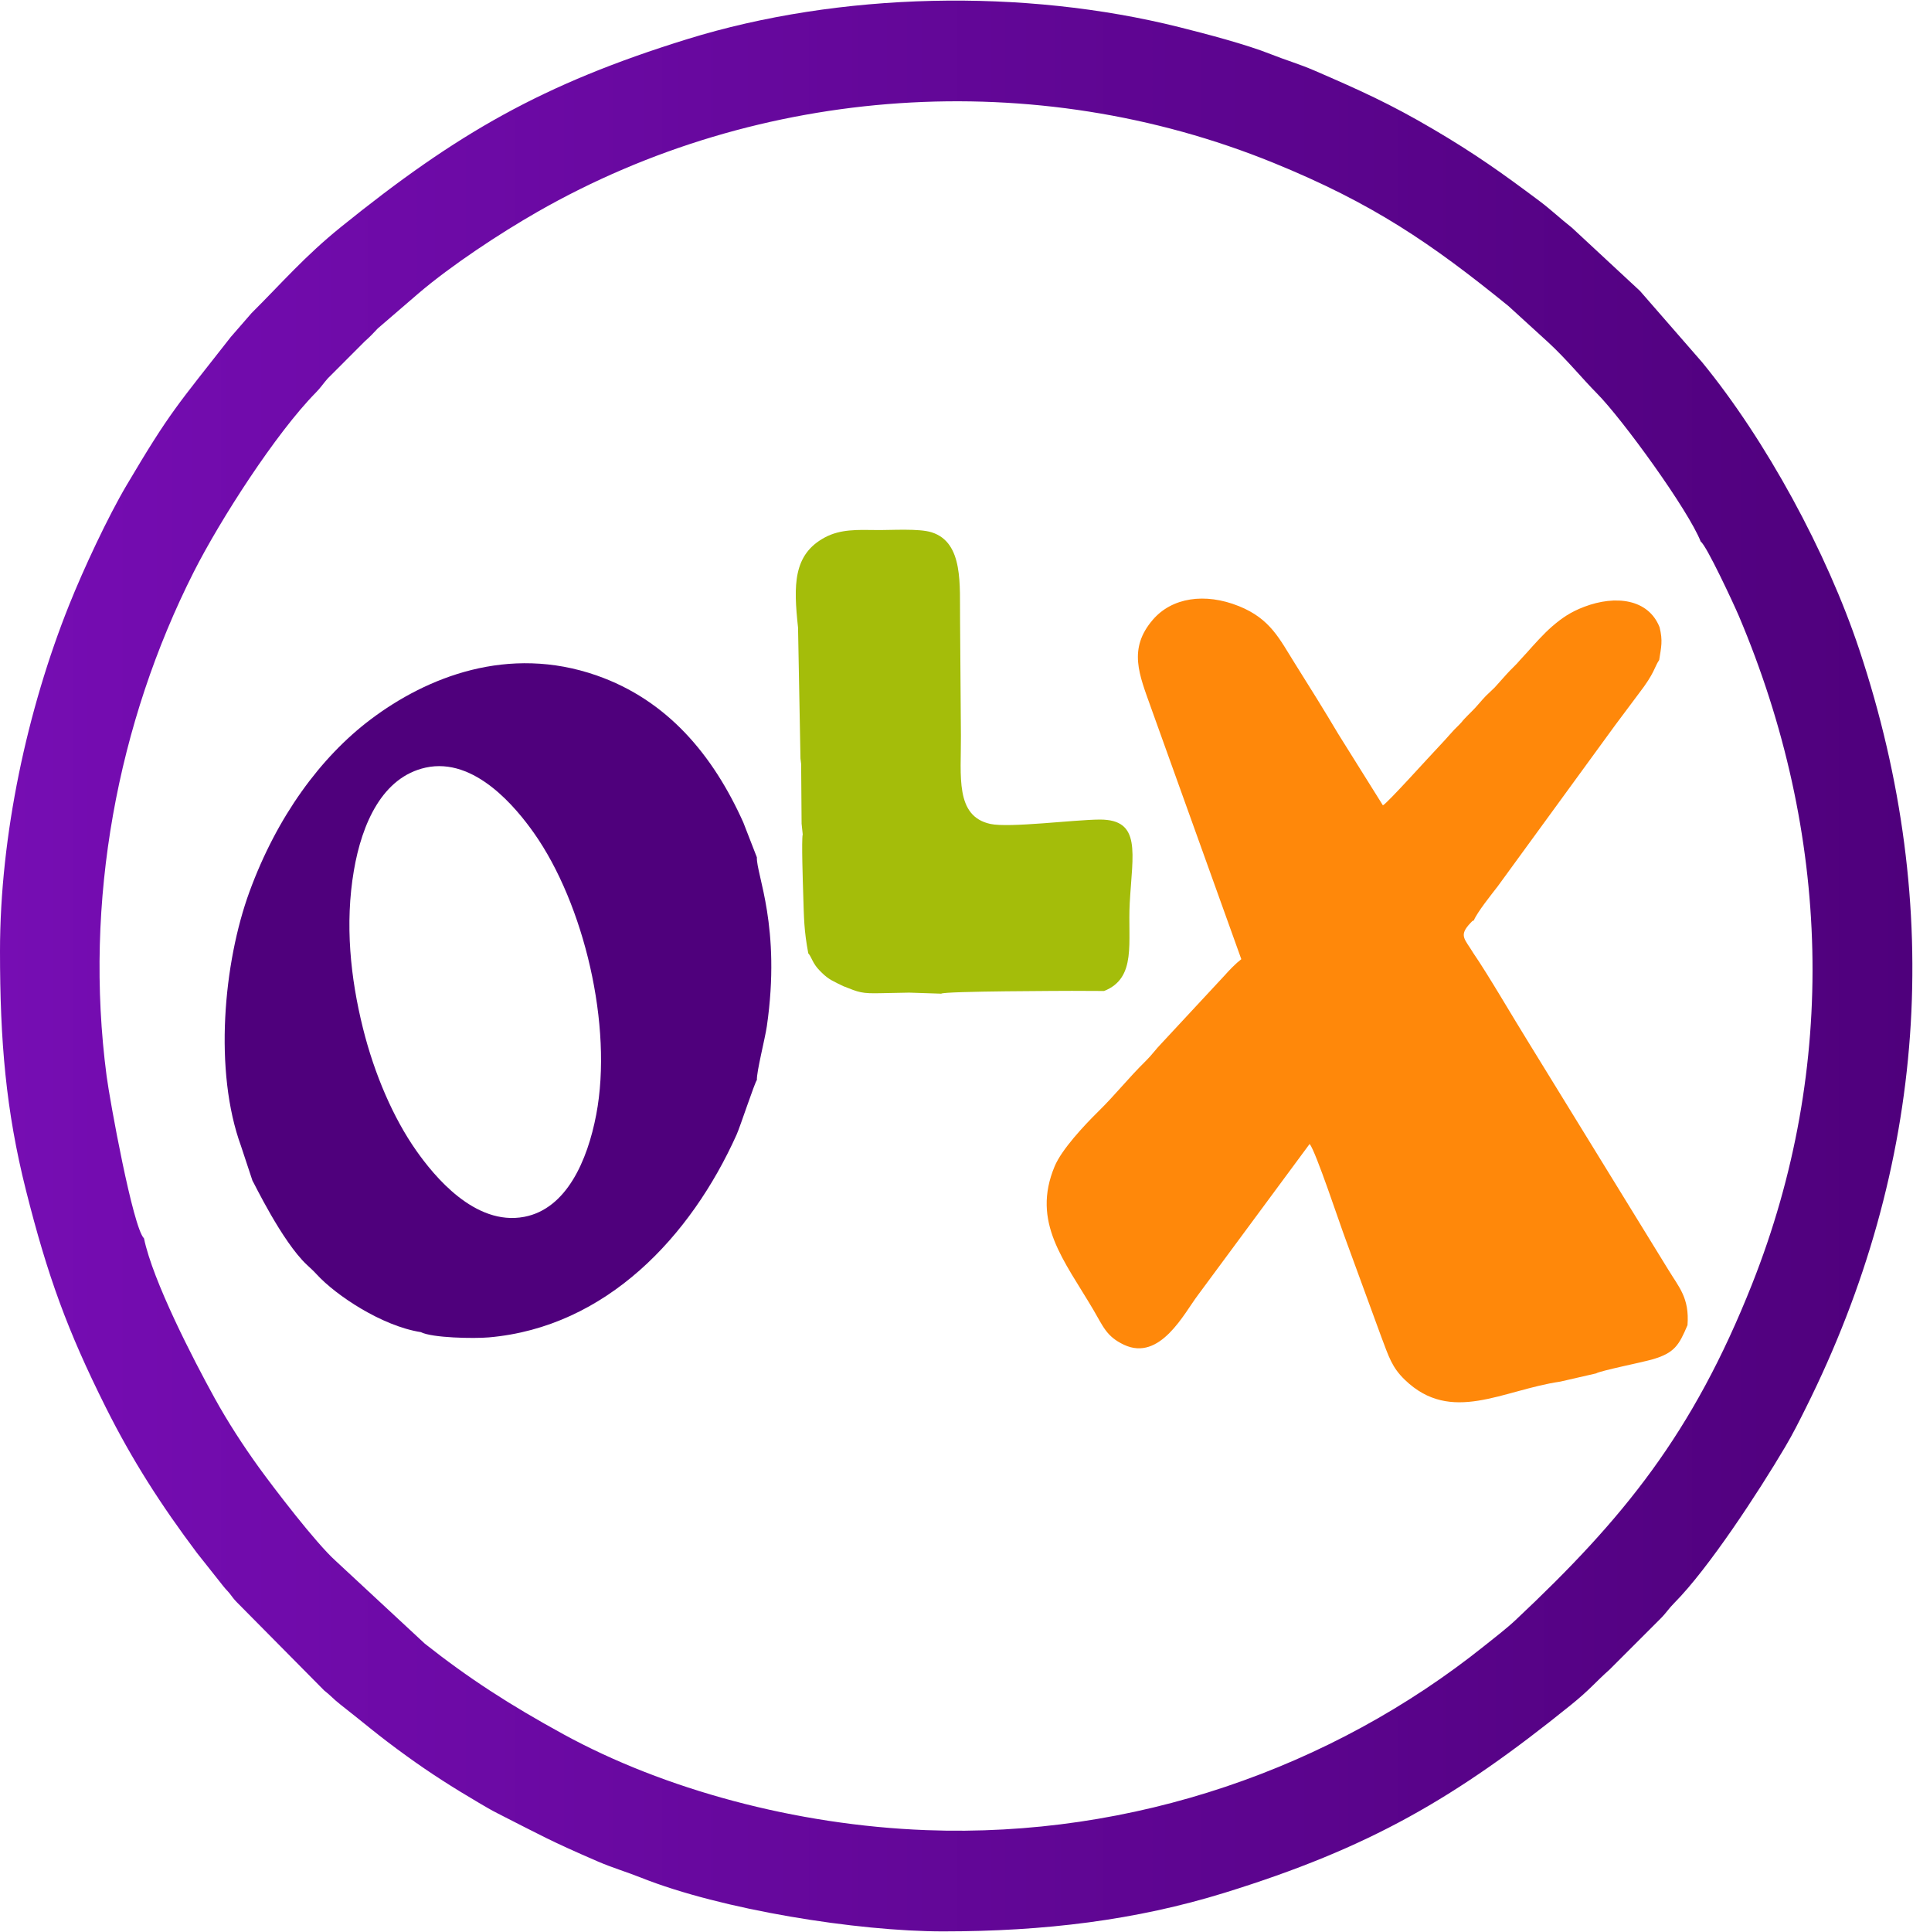
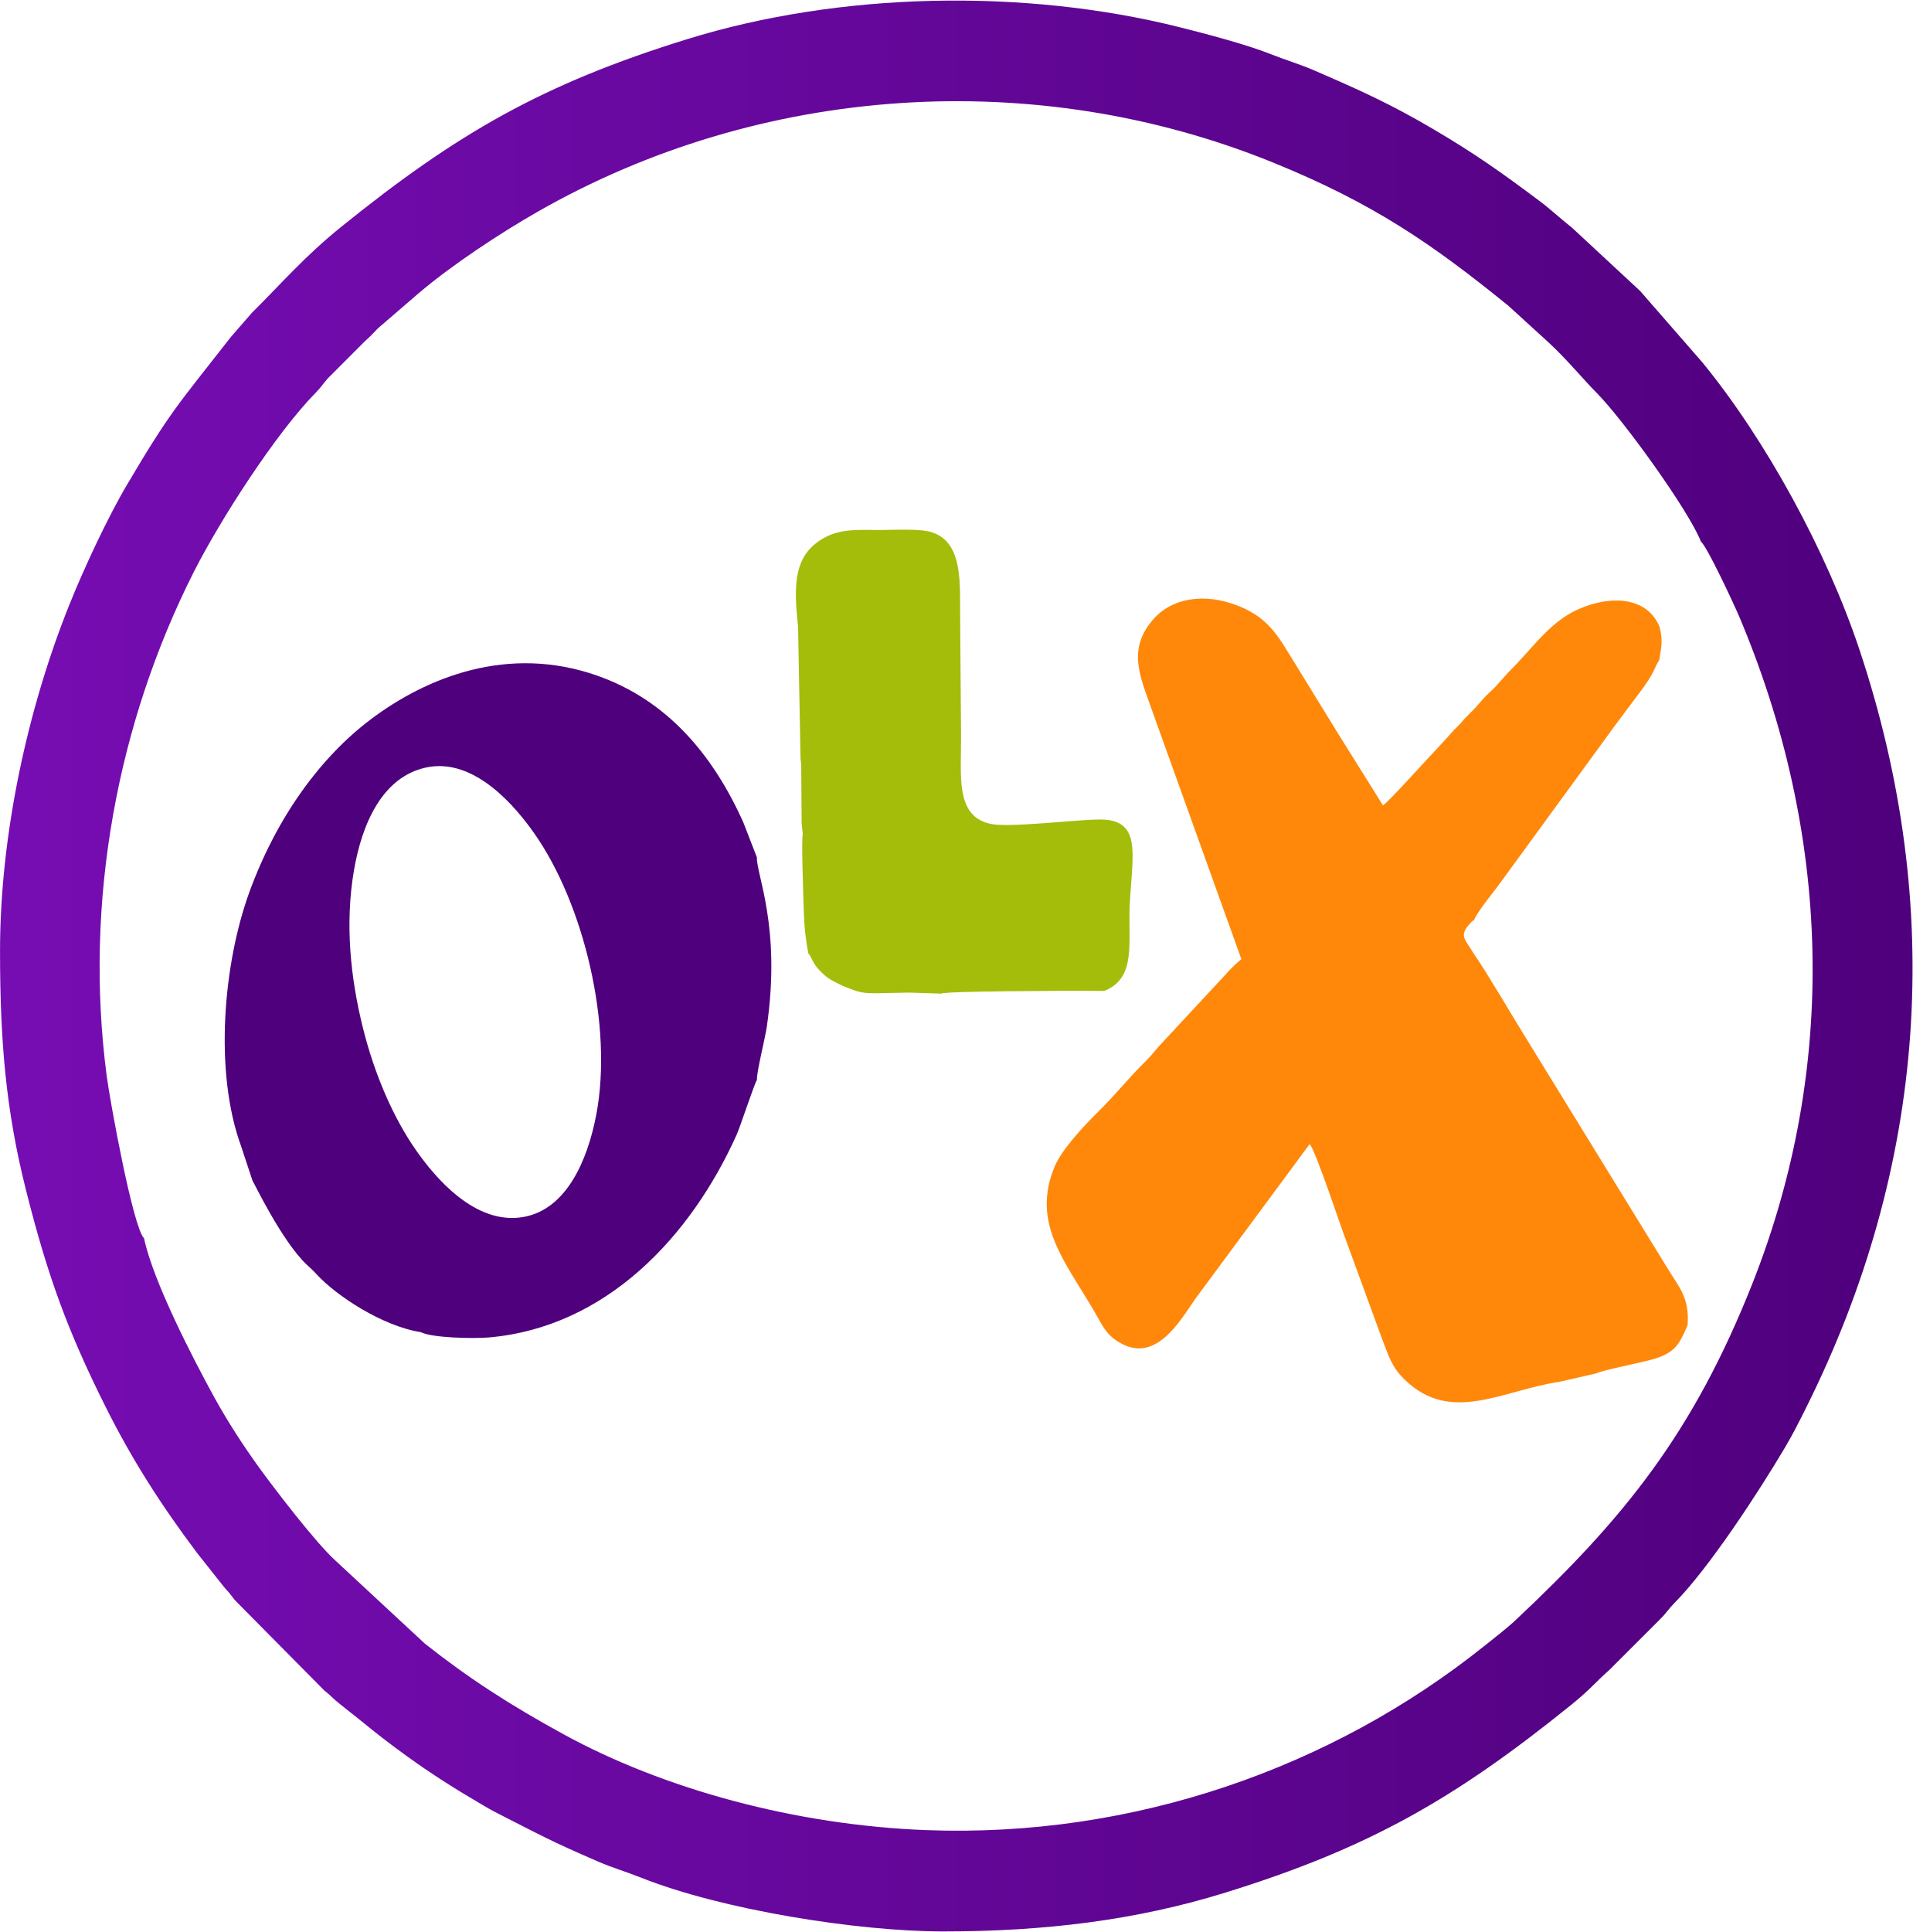
- <svg xmlns="http://www.w3.org/2000/svg" width="159.999" height="161.601" viewBox="0 0 4233.32 4275.66" shape-rendering="geometricPrecision" image-rendering="optimizeQuality" fill-rule="evenodd">
+ <svg xmlns="http://www.w3.org/2000/svg" width="32.001" height="32.319" viewBox="0 0 846.66 855.12" shape-rendering="geometricPrecision" image-rendering="optimizeQuality" fill-rule="evenodd">
  <defs>
-     <linearGradient id="A" gradientUnits="userSpaceOnUse" x1="-.01" y1="2137.83" x2="4233.32" y2="2137.83">
+     <linearGradient id="A" gradientUnits="userSpaceOnUse" x1="0" y1="427.56" x2="846.66" y2="427.56">
      <stop offset="0" stop-color="#760db3" />
      <stop offset="1" stop-color="#4f007c" />
    </linearGradient>
  </defs>
-   <path d="M533.74 2537.05l25.1 75.8c1.78 1.7 65.17 134.7 120.63 186.42 8.87 8.28 13.8 12.57 21.88 21.36 42.08 45.83 143.66 113.9 230.2 127.48 25.16 12.88 117.5 14.5 150.34 11.65 260.4-22.57 447.56-223.7 548.68-448.7 7.9-17.56 40.33-116.1 44.9-120.95-1-17.56 18.06-91.54 22.02-118.9 31.87-220.1-23.48-335.8-22.08-373.9l-30.04-77.27c-67-149.2-168.12-270.57-324.58-325.2-195.9-68.4-376.07 3.5-500.7 97.57-110.37 83.3-206.98 214.83-267.8 380.92-57.54 157.13-79.5 397.3-18.5 563.75zm408.33-838.25c-95.2 21.07-140.87 122.76-158.8 228.22-20 117.64-7.58 237.14 20.16 348.42 25.35 101.76 67.16 198.7 118.03 271 38.9 55.27 129.35 167.32 238.98 146.53 93.5-17.74 140-124.4 159.4-226.26 37.38-196.38-27.25-466.84-138.23-623.68-38.16-53.92-130.34-168.4-239.54-144.23z" fill="#4f007c" />
-   <path d="M3453.98 3057.6l79.28-18.18c7.83-5.48 103.26-24.9 123.2-30.6 50.56-14.4 60.04-31.65 79.03-76.14 4.53-60.54-19.02-83.83-42.88-123.33l-308.77-501.98c-33.47-53.67-90.38-151.6-122.1-197.54-19.2-32.2-33.8-38.76-6.42-67.46 6.3-6.62 3.7-3.63 7.14-5.36 7.63-18.46 38.8-57.17 52.88-75.44l259.73-356.3 52.42-70.1c36.3-46.9 34.44-58.85 45.32-74.52 4.45-28.7 8.36-42.35.87-72.56-25-63.04-97.86-71.35-166.42-45.35-30.86 11.7-49.9 25-71.63 43.74-17.9 15.43-39.83 39.92-55.48 57.53l-15.7 17.1c-8.14 10.14-19.75 19.9-29.05 30.53l-26.66 29.75-11.17 10.72c-10.9 9.44-21.33 22.62-31.78 34.12-7.77 8.56-24.03 23.4-30.1 31.68l-6.2 6.6c-14.85 13.98-25.52 27.94-42.18 45.28-21.83 22.72-116.36 128.03-126.1 132.5l-98.14-156.88c-31.5-53.08-64.68-106.34-96.05-156.1-34.5-54.74-54.35-99.57-124.37-127.8-76-30.63-148.77-18.64-190.57 29.84-55.65 64.56-30.1 121.86-4.5 193.92l200.22 557.47c-12.95 10.1-25.3 22.9-37.9 37l-138.9 149.44c-12.67 12.95-21 25.27-34 38.1-41.9 41.33-65.8 73.2-106.48 113.24-30.85 30.36-80.26 83.24-95.87 120.5-51.93 123.98 20.64 207.35 86 318.32 21.27 36.1 28.54 58.46 67.4 76.74 80.13 37.68 133.55-70.34 163.94-110.23l247.05-334.2c13.64 16.25 67.14 178.4 80.2 212.77l78.2 213.6c17.14 45.35 23.8 68.05 52.3 95.55 102.8 99.28 215.98 22.68 344.24 4.04z" fill="#ff880a" />
-   <path d="M1766.55 1388.5l5.4 290.17 1.48 12.1 1 132.05 2.5 23.73c-3 10.93.42 110.92 1.04 131.24 1.7 55 1.73 81.35 11.28 132.1 4.68 4.8 7.8 13.84 12.28 21.3 5.76 9.62 10.1 14 17.93 21.77 14.87 14.78 25.9 19 47.25 29.48 35.48 14 40.16 16.68 84.62 15.54l61.26-1.22 70.88 2.32c6.5-5.8 282.2-6.13 289.47-6.25l71.1.3c72.95-28.9 51.98-108.34 56.75-194.43 6.13-110.63 26.5-185.3-66.53-184.95-55.35.2-200.26 18.82-242.02 9.66-78.54-17.22-64.53-106.24-65.12-195.15l-1.9-256c-1.08-76.55 8.45-171.5-62.8-194.18-28.22-9-88.58-4.67-121.9-5.08-42.55-.52-79.88-2.2-114.6 16.38-70.66 37.82-69.45 106.08-59.4 199.13z" fill="#a4bd0a" />
-   <path d="M3764.75 1198.57c12.54 7.92 73.62 139.14 84.75 165.43 203.02 479.65 220.06 996 28.9 1477.94-131.35 331.13-284.5 518.95-523.62 743.5-20.24 19-47.1 39.53-69.63 57.55-336.88 269.47-776.75 424.54-1234.63 407.26-290.08-10.95-581.05-90.72-802.62-211.82-119.6-65.37-211.3-124.77-307.56-200.9l-197.8-183.63c-43.53-39.2-135.8-159.8-170.06-207.23-33.2-46-68.1-99.43-97.47-152.7-47.4-85.94-136.5-258.46-156.28-353.36-24.43-23.56-75.6-304.78-82.76-359.42-50.78-386.67 24.28-781.73 192.7-1114.97 58.48-115.68 182.2-307.95 270.65-397.6 10.42-10.55 16.25-19.88 26.3-31.25l81.98-82.06c12.67-11.38 15.25-14.27 28.75-28.57l90.37-77.8c72.13-61.53 179.63-132.43 262.87-180.03C1682.2 187.2 2291.1 145.44 2819.05 360.38c219.74 89.47 349.45 178.38 519.83 316.68l87.94 80.2c41.08 37.8 75.5 80.38 108.18 113.35 56.76 57.28 202.75 258.8 229.75 327.96zM0 2104.93c0 199.36 13.03 352.74 57.4 529.03 47.95 190.46 92.1 311.35 176.35 479.82 59 118.04 123.1 217.56 202.12 322.8l58 73.24c6.38 8.13 9.36 10.3 15.23 17.58 6.54 8.1 6.6 9.66 14.76 18.05l193.82 195.78c13.52 10.33 20.27 18.82 35.16 30.46 59.03 46.13 80.52 66.25 147.64 114.8 52.33 37.86 102.55 69.8 159.3 103.16 15.05 8.85 26.76 15.88 42 23.6 96.54 48.97 114.58 60.1 221.7 106.4 31.98 13.83 63.85 23.15 95.47 35.76 177.77 70.88 478.52 118.93 668.47 118.93 224.1 0 426.82-24.6 623.86-85.6 319.98-99.1 509.7-208.58 765.8-415.3 42.88-34.6 56.07-52.24 85.7-78.34l112.8-112.75c12.96-12.9 17.74-21.84 30.72-34.9 75.76-76.17 186.42-245.65 245.32-345.22 17.33-29.3 30-54.75 45.5-85.75 266.98-533.96 309.14-1107.02 118.75-1678.5-72.02-216.16-206.64-463.8-347.98-636.27l-137.5-157.77-150.98-140.2c-25.7-20.1-46.1-39.8-72.03-59.2-82.8-61.95-142.6-104.5-234.93-158.77-95.23-55.98-161.47-85.83-263.68-130.02-31.98-13.82-63.86-23.15-95.48-35.76-54.58-21.76-143.37-45.04-202.6-59.87C2266.36-26.1 1858.45-17.8 1520.97 86.7 1201 185.8 1011.27 295.3 755.16 502c-80.7 65.12-129.86 122.8-198.5 191.1l-45.77 52.65C391.76 898.13 377.24 909.85 280.6 1073.2c-42.15 71.26-95.42 185.37-127.7 266C60.8 1569.3 0 1847.84 0 2104.93z" fill="url(#A)" />
+   <path d="M106.74 507.4l5.02 15.16c.36.34 13.03 26.94 24.13 37.3 1.77 1.65 2.76 2.5 4.37 4.27 8.42 9.16 28.73 22.78 46.04 25.5 5.03 2.58 23.5 2.9 30.07 2.34 52.08-4.52 89.5-44.74 109.74-89.75 1.57-3.5 8.06-23.22 8.97-24.2-.2-3.5 3.62-18.3 4.4-23.78 6.37-44.02-4.7-67.16-4.42-74.78l-6-15.45c-13.4-29.84-33.62-54.12-64.9-65.04-39.18-13.68-75.22.7-100.15 19.5-22.07 16.66-41.4 42.97-53.56 76.18-11.5 31.43-15.9 79.46-3.7 112.75zm81.67-167.65c-19.04 4.22-28.18 24.56-31.76 45.65-4 23.53-1.52 47.43 4.03 69.68 5.07 20.36 13.43 39.74 23.6 54.2 7.77 11.06 25.87 33.47 47.8 29.3 18.7-3.55 28-24.88 31.88-45.25 7.48-39.28-5.45-93.37-27.64-124.74-7.63-10.78-26.07-33.68-47.9-28.85z" fill="#4f007c" />
+   <path d="M690.8 611.5l15.86-3.63c1.57-1.1 20.65-4.98 24.64-6.12 10.1-2.88 12-6.33 15.8-15.23.9-12.1-3.8-16.77-8.58-24.67l-61.75-100.4c-6.7-10.73-18.08-30.32-24.42-39.5-3.84-6.44-6.76-7.75-1.3-13.5 1.26-1.33.74-.73 1.43-1.07 1.53-3.7 7.76-11.44 10.58-15.1L715 321.05l10.5-14.03c7.26-9.38 6.9-11.76 9.06-14.9.9-5.74 1.67-8.47.18-14.5-5-12.6-19.58-14.27-33.3-9.07-6.17 2.34-9.98 5-14.33 8.75-3.57 3.08-7.96 7.98-11.1 11.5l-3.14 3.42c-1.63 2.03-3.95 3.98-5.8 6.1l-5.33 5.95-2.24 2.14c-2.18 1.9-4.26 4.53-6.35 6.83-1.56 1.7-4.8 4.68-6.02 6.33l-1.25 1.33c-2.96 2.8-5.1 5.58-8.43 9.05-4.37 4.55-23.27 25.6-25.22 26.5l-19.63-31.38-19.2-31.22c-6.9-10.94-10.87-19.9-24.87-25.55-15.2-6.13-29.76-3.73-38.12 5.96-11.13 12.92-6.02 24.38-.9 38.8l40.04 111.5c-2.6 2.02-5.06 4.58-7.58 7.4l-27.78 29.9c-2.53 2.6-4.2 5.05-6.8 7.62-8.38 8.26-13.16 14.64-21.3 22.65-6.17 6.07-16.05 16.64-19.17 24.1-10.4 24.8 4.13 41.46 17.2 63.66 4.25 7.22 5.7 11.7 13.48 15.35 16.03 7.53 26.7-14.07 32.8-22.05l49.4-66.84c2.73 3.25 13.43 35.68 16.04 42.55l15.64 42.72c3.42 9.07 4.76 13.6 10.45 19.1 20.56 19.86 43.2 4.54 68.85.8z" fill="#ff880a" />
+   <path d="M353.3 277.7l1.08 58.04.3 2.4.2 26.4.5 4.75c-.6 2.18.08 22.18.2 26.25.34 11 .34 16.27 2.25 26.42.94.96 1.57 2.77 2.46 4.26 1.15 1.92 2.02 2.8 3.6 4.35 2.97 2.96 5.18 3.8 9.45 5.9 7.1 2.8 8.03 3.33 16.92 3.1l12.25-.24 14.18.46c1.3-1.16 56.44-1.22 57.9-1.25l14.22.06c14.6-5.77 10.4-21.66 11.35-38.88 1.23-22.13 5.3-37.06-13.3-37-11.07.04-40.06 3.76-48.4 1.93-15.7-3.44-12.9-21.25-13.02-39.03l-.38-51.2c-.22-15.3 1.7-34.3-12.56-38.84-5.64-1.8-17.7-.93-24.38-1-8.5-.1-15.97-.44-22.92 3.28-14.13 7.56-13.9 21.2-11.87 39.82z" fill="#a4bd0a" />
+   <path d="M752.95 239.7c2.5 1.58 14.72 27.82 16.95 33.08 40.6 95.93 44 199.2 5.78 295.6-26.27 66.23-56.9 103.8-104.73 148.7-4.05 3.8-9.42 7.9-13.92 11.5-67.38 53.9-155.36 84.9-246.93 81.45-58.02-2.2-116.2-18.15-160.53-42.37-23.92-13.07-42.25-24.95-61.5-40.18l-39.56-36.72c-8.7-7.85-27.16-31.97-34-41.45-6.64-9.2-13.62-19.9-19.5-30.54-9.47-17.2-27.3-51.7-31.25-70.67-4.9-4.72-15.12-60.96-16.55-71.9-10.16-77.33 4.85-156.35 38.54-223 11.7-23.14 36.44-61.6 54.13-79.52 2.08-2.1 3.25-3.98 5.26-6.25l16.4-16.42c2.54-2.27 3.06-2.85 5.76-5.7l18.07-15.56c14.43-12.3 35.92-26.5 52.57-36 98.53-56.34 220.3-64.7 325.9-21.7 43.95 17.9 69.9 35.67 103.96 63.33l17.6 16.05c8.22 7.55 15.1 16.07 21.64 22.67 11.35 11.45 40.55 51.75 45.95 65.6zM-.01 420.98c0 39.87 2.6 70.55 11.5 105.8 9.6 38.1 18.42 62.27 35.27 95.96 11.8 23.6 24.62 43.5 40.42 64.56l11.6 14.65c1.28 1.63 1.87 2.06 3.04 3.52 1.3 1.62 1.32 1.93 2.96 3.6l38.76 39.15c2.7 2.07 4.05 3.77 7.03 6.1 11.8 9.23 16.1 13.26 29.53 22.97 10.47 7.57 20.5 13.96 31.86 20.63 3 1.77 5.35 3.18 8.4 4.72 19.3 9.8 22.92 12.02 44.34 21.28 6.4 2.77 12.77 4.63 19.1 7.15 35.55 14.18 95.7 23.8 133.7 23.8 44.82 0 85.37-4.92 124.77-17.12 64-19.82 101.94-41.72 153.17-83.06 8.57-6.92 11.2-10.45 17.14-15.67l22.56-22.55c2.6-2.58 3.54-4.37 6.14-6.98 15.15-15.23 37.3-49.13 49.07-69.04 3.46-5.86 6-10.95 9.1-17.15 53.4-106.8 61.83-221.4 23.75-335.7-14.4-43.23-41.32-92.76-69.6-127.25l-27.5-31.55-30.2-28.04c-5.14-4.02-9.22-7.96-14.4-11.84-16.55-12.4-28.52-20.9-46.98-31.76-19.05-11.2-32.3-17.16-52.74-26-6.4-2.77-12.77-4.63-19.1-7.15-10.92-4.36-28.68-9-40.52-11.98-68.87-17.25-150.45-15.6-217.95 5.3-64 19.82-101.94 41.72-153.16 83.06-16.14 13.03-25.98 24.56-39.7 38.22l-9.15 10.53c-23.82 30.48-26.73 32.82-46.05 65.5-8.43 14.26-19.1 37.08-25.54 53.2C12.16 313.85-.01 369.56-.01 420.98z" fill="url(#A)" />
</svg>
